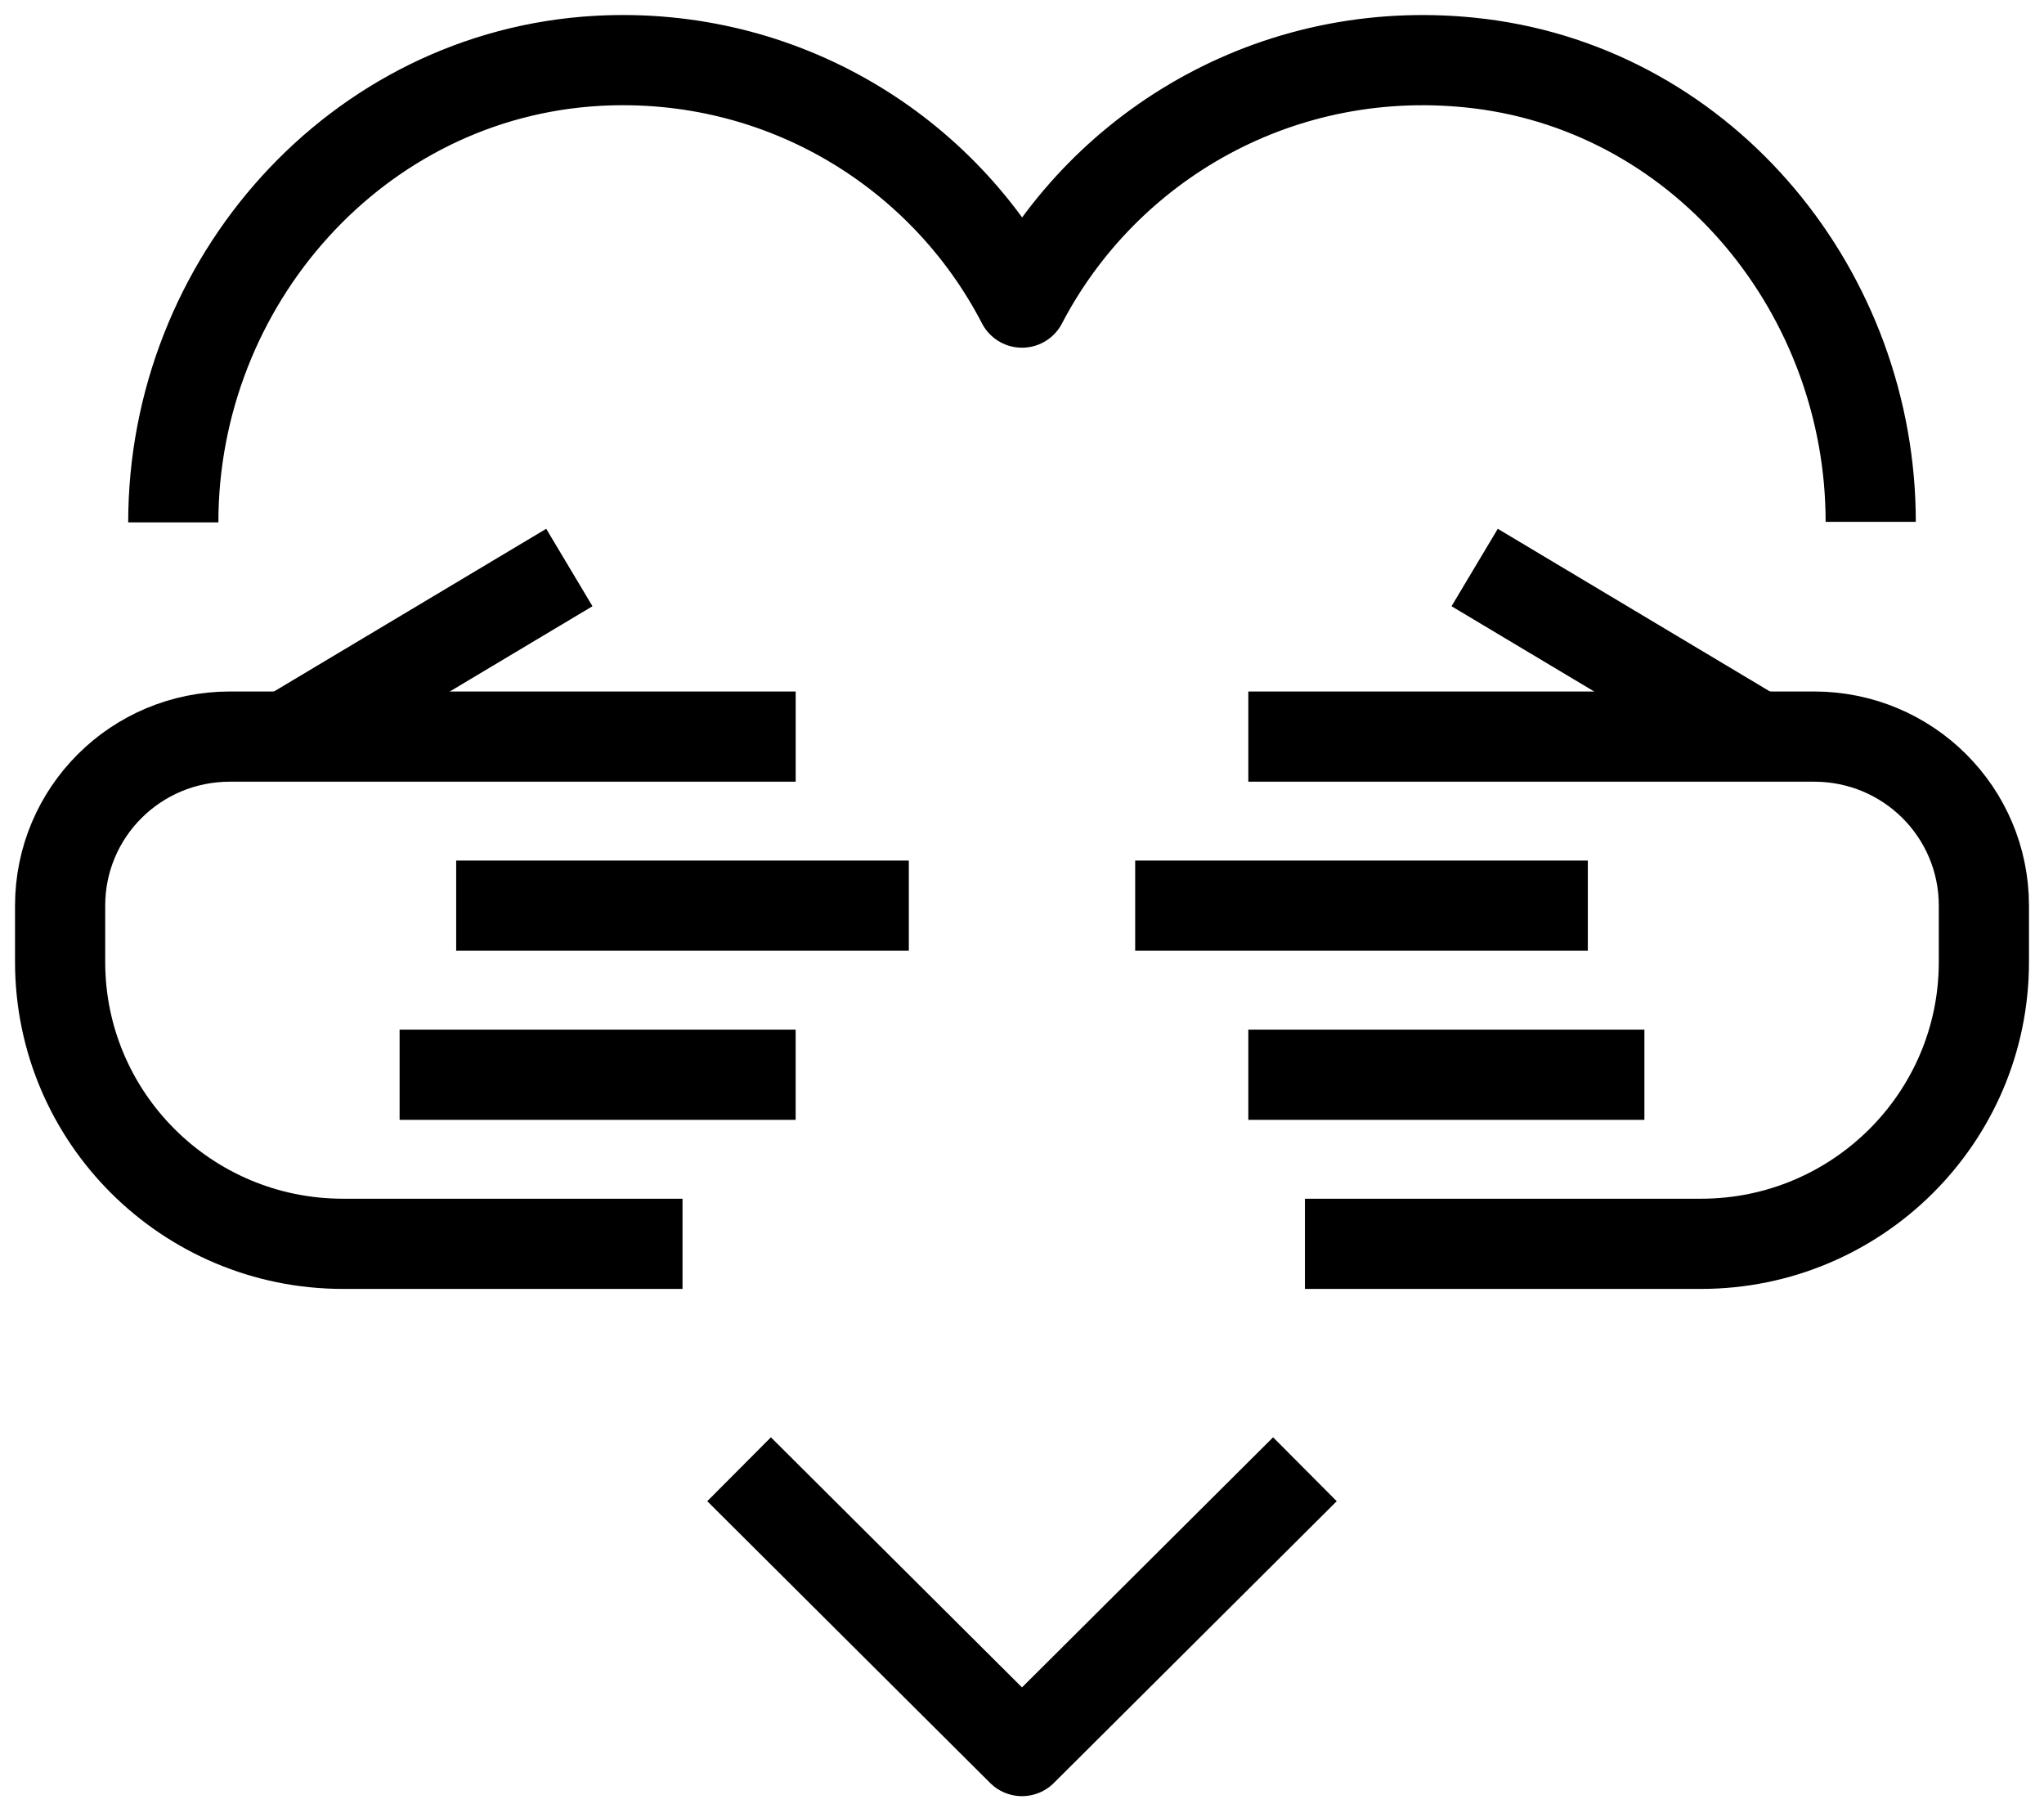
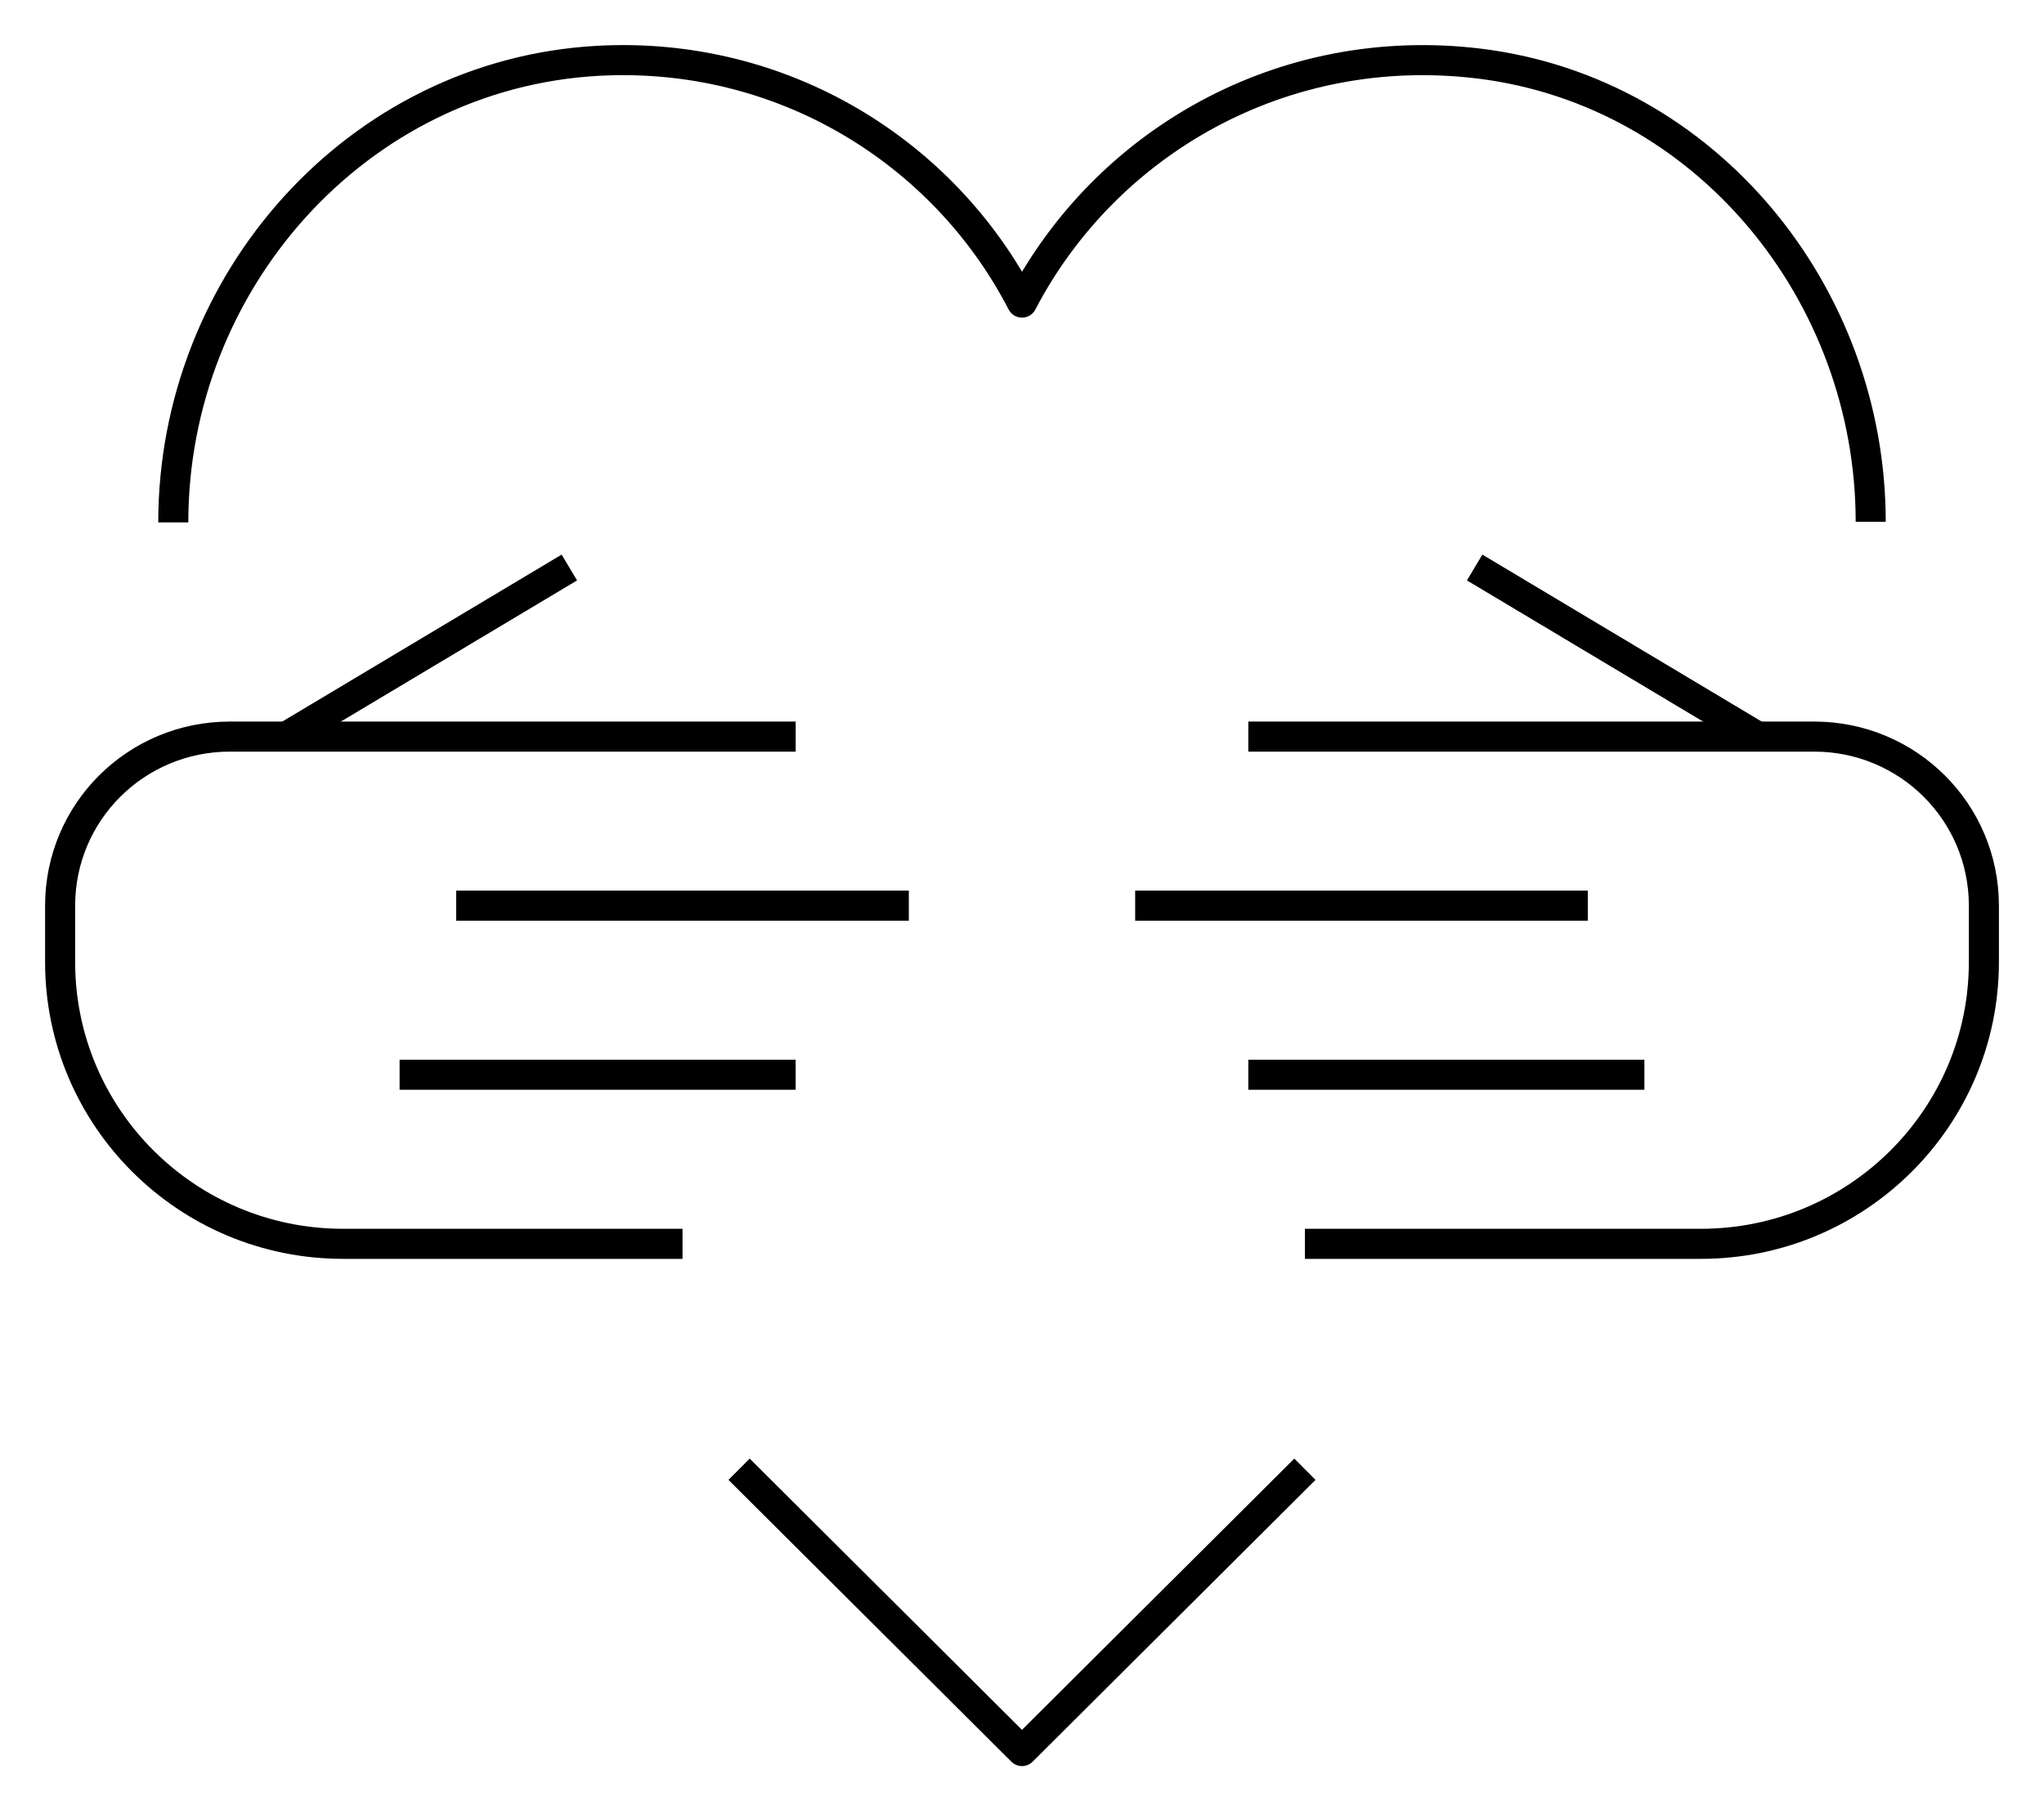
<svg xmlns="http://www.w3.org/2000/svg" width="68" height="60" viewBox="0 0 68 60" fill="none">
-   <path d="M43.412 48.869L34 58.242L24.588 48.869" stroke="black" stroke-width="3" strokeLinecap="round" stroke-linejoin="round" />
-   <path d="M5.765 17.376C5.765 9.39 11.864 2.473 19.882 2.023C26.019 1.686 31.402 5.041 34 10.065C36.767 4.76 42.64 1.311 49.228 2.117C56.776 3.054 62.235 9.784 62.235 17.358" stroke="black" stroke-width="3" strokeLinecap="round" stroke-linejoin="round" />
-   <path d="M26.471 24.5H7.647C4.522 24.5 2 27.012 2 30.123V31.998C2 37.172 6.216 41.371 11.412 41.371H22.706" stroke="black" stroke-width="3" strokeLinecap="round" stroke-linejoin="round" />
-   <path d="M9.529 24.5L18.941 18.876" stroke="black" stroke-width="3" strokeLinecap="round" stroke-linejoin="round" />
-   <path d="M15.176 30.123H30.235" stroke="black" stroke-width="3" strokeLinecap="round" stroke-linejoin="round" />
-   <path d="M13.294 35.747H26.47" stroke="black" stroke-width="3" strokeLinecap="round" stroke-linejoin="round" />
-   <path d="M41.529 24.5H60.353C63.477 24.5 66 27.012 66 30.123V31.998C66 37.172 61.783 41.371 56.588 41.371H43.412" stroke="black" stroke-width="3" strokeLinecap="round" stroke-linejoin="round" />
-   <path d="M58.47 24.5L49.059 18.876" stroke="black" stroke-width="3" strokeLinecap="round" stroke-linejoin="round" />
-   <path d="M52.824 30.123H37.765" stroke="black" stroke-width="3" strokeLinecap="round" stroke-linejoin="round" />
-   <path d="M54.706 35.747H41.529" stroke="black" stroke-width="3" strokeLinecap="round" stroke-linejoin="round" />
+   <path d="M43.412 48.869L34 58.242L24.588 48.869" stroke="black" strokeWidth="3" strokeLinecap="round" stroke-linejoin="round" />
+   <path d="M5.765 17.376C5.765 9.39 11.864 2.473 19.882 2.023C26.019 1.686 31.402 5.041 34 10.065C36.767 4.76 42.64 1.311 49.228 2.117C56.776 3.054 62.235 9.784 62.235 17.358" stroke="black" strokeWidth="3" strokeLinecap="round" stroke-linejoin="round" />
+   <path d="M26.471 24.5H7.647C4.522 24.5 2 27.012 2 30.123V31.998C2 37.172 6.216 41.371 11.412 41.371H22.706" stroke="black" strokeWidth="3" strokeLinecap="round" stroke-linejoin="round" />
+   <path d="M9.529 24.5L18.941 18.876" stroke="black" strokeWidth="3" strokeLinecap="round" stroke-linejoin="round" />
+   <path d="M15.176 30.123H30.235" stroke="black" strokeWidth="3" strokeLinecap="round" stroke-linejoin="round" />
+   <path d="M13.294 35.747H26.47" stroke="black" strokeWidth="3" strokeLinecap="round" stroke-linejoin="round" />
+   <path d="M41.529 24.5H60.353C63.477 24.5 66 27.012 66 30.123V31.998C66 37.172 61.783 41.371 56.588 41.371H43.412" stroke="black" strokeWidth="3" strokeLinecap="round" stroke-linejoin="round" />
+   <path d="M58.47 24.5L49.059 18.876" stroke="black" strokeWidth="3" strokeLinecap="round" stroke-linejoin="round" />
+   <path d="M52.824 30.123H37.765" stroke="black" strokeWidth="3" strokeLinecap="round" stroke-linejoin="round" />
+   <path d="M54.706 35.747H41.529" stroke="black" strokeWidth="3" strokeLinecap="round" stroke-linejoin="round" />
</svg>
